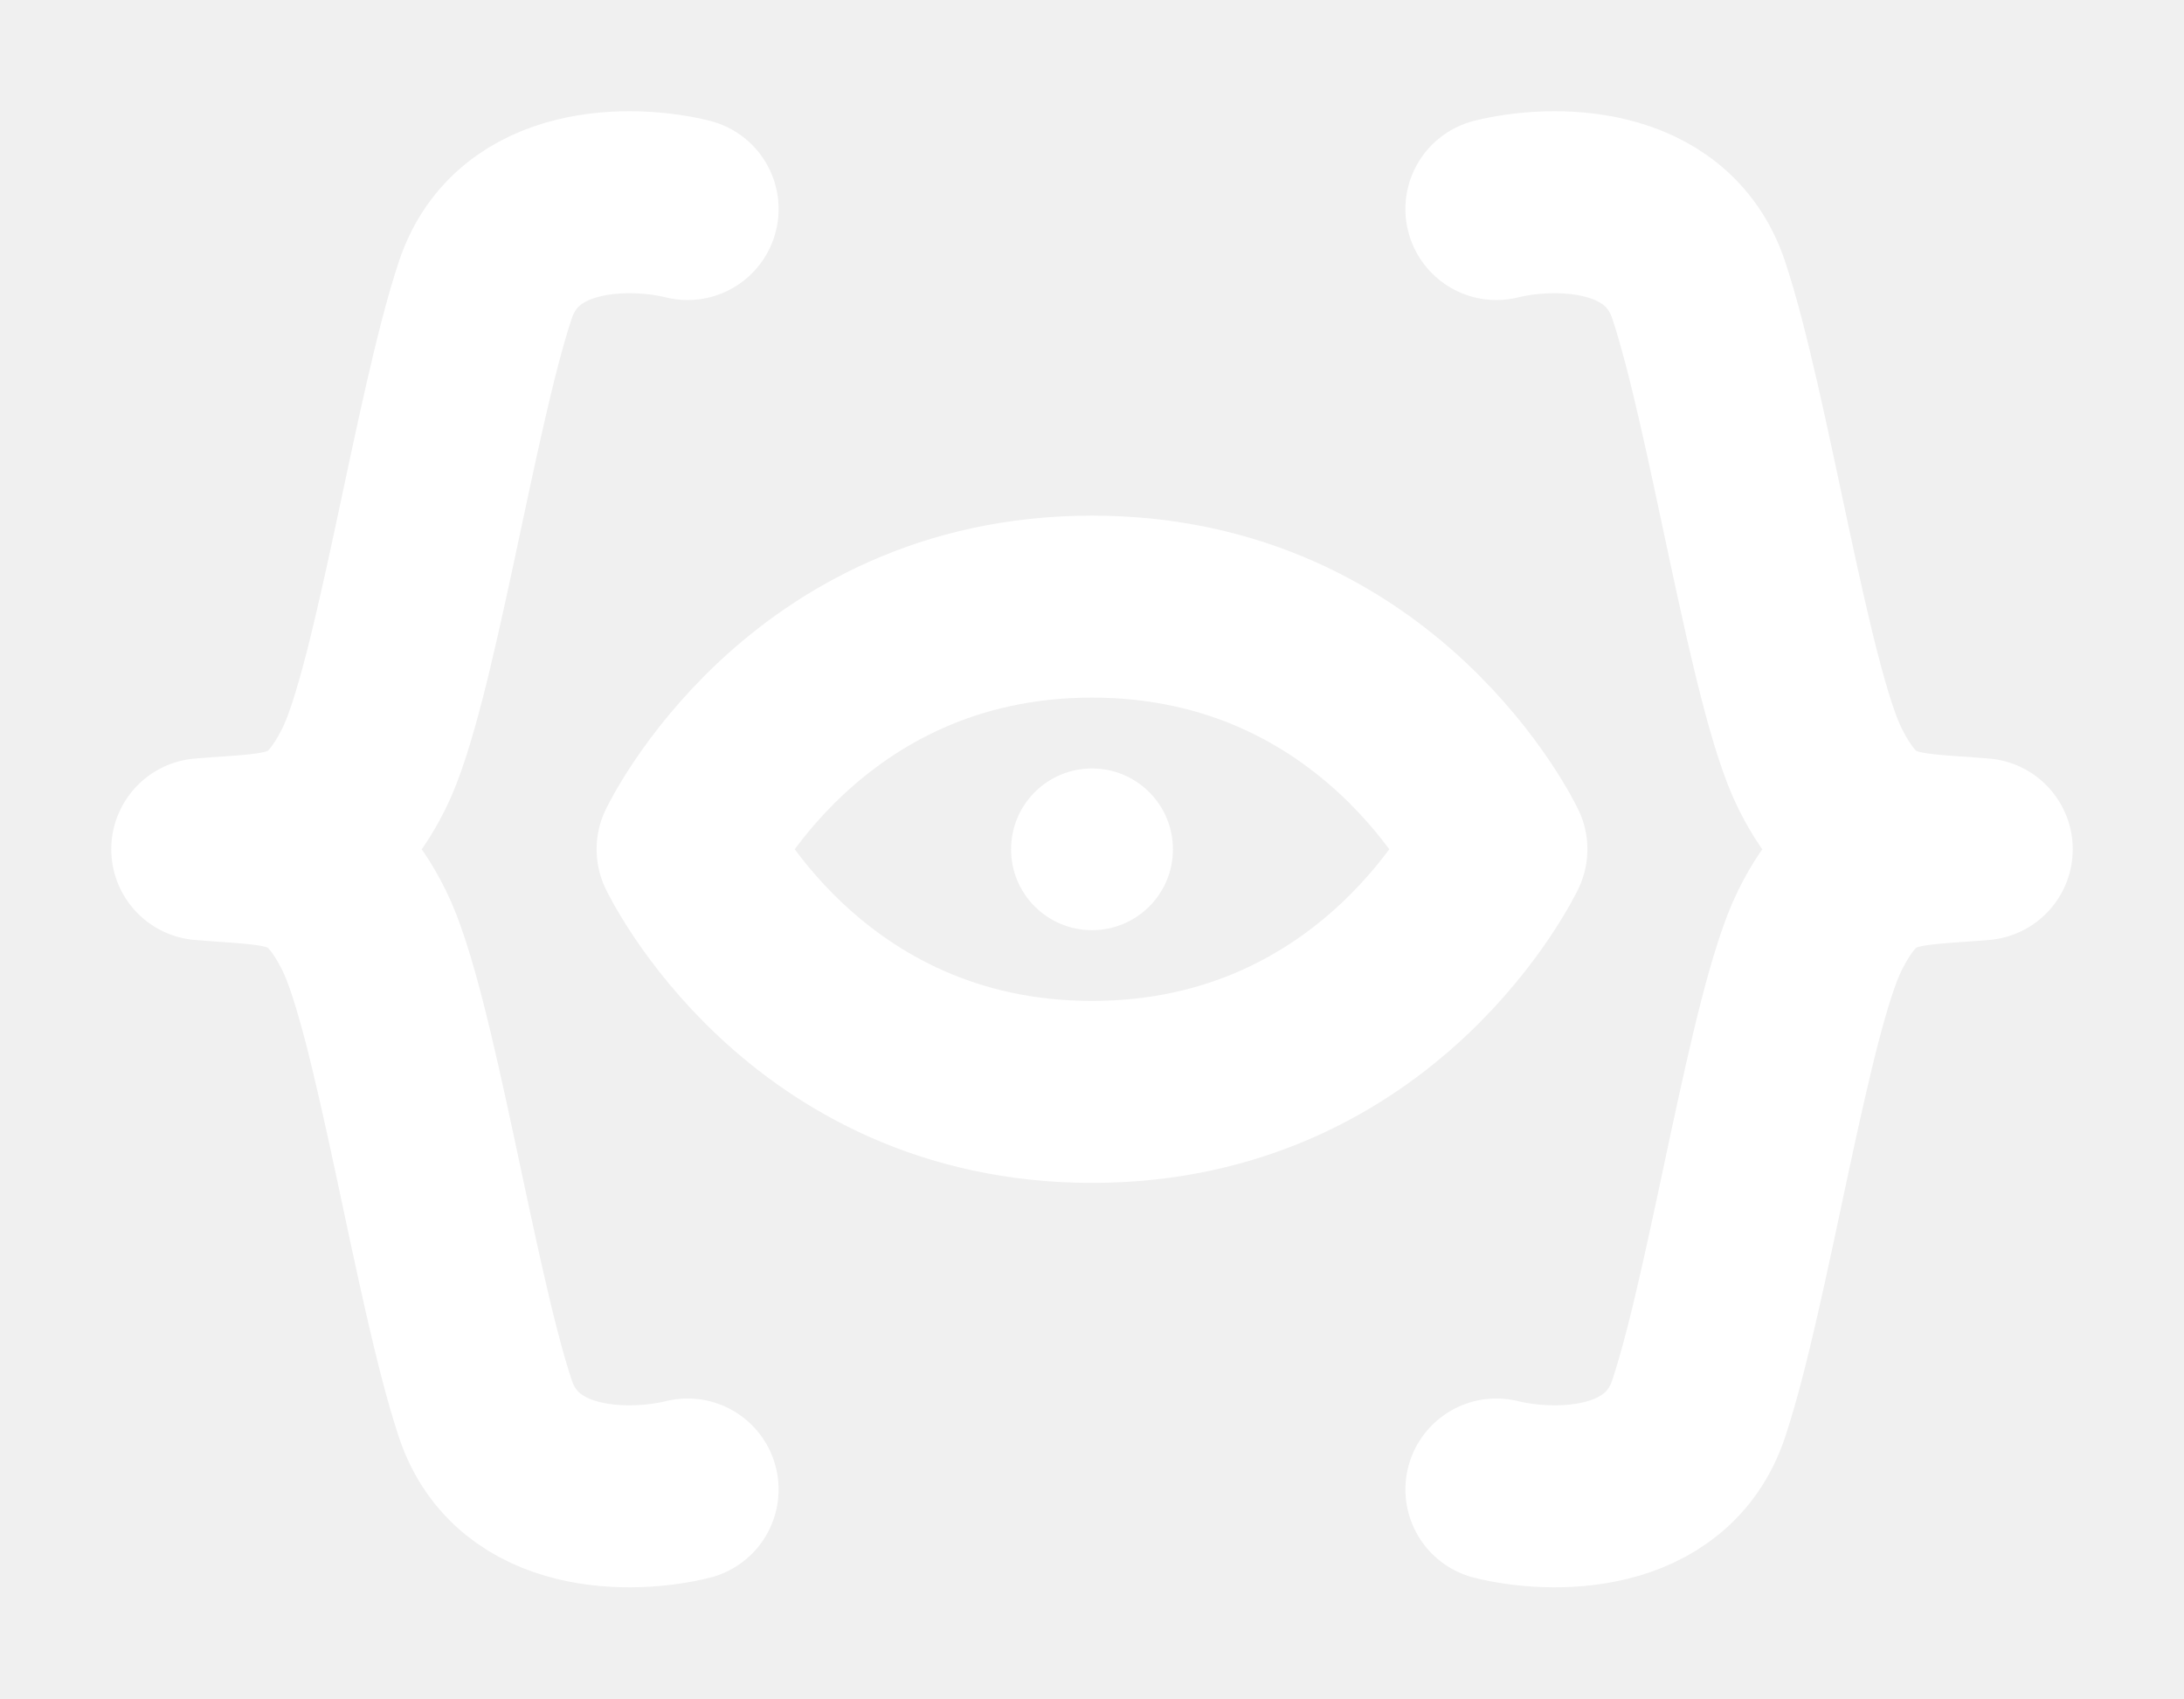
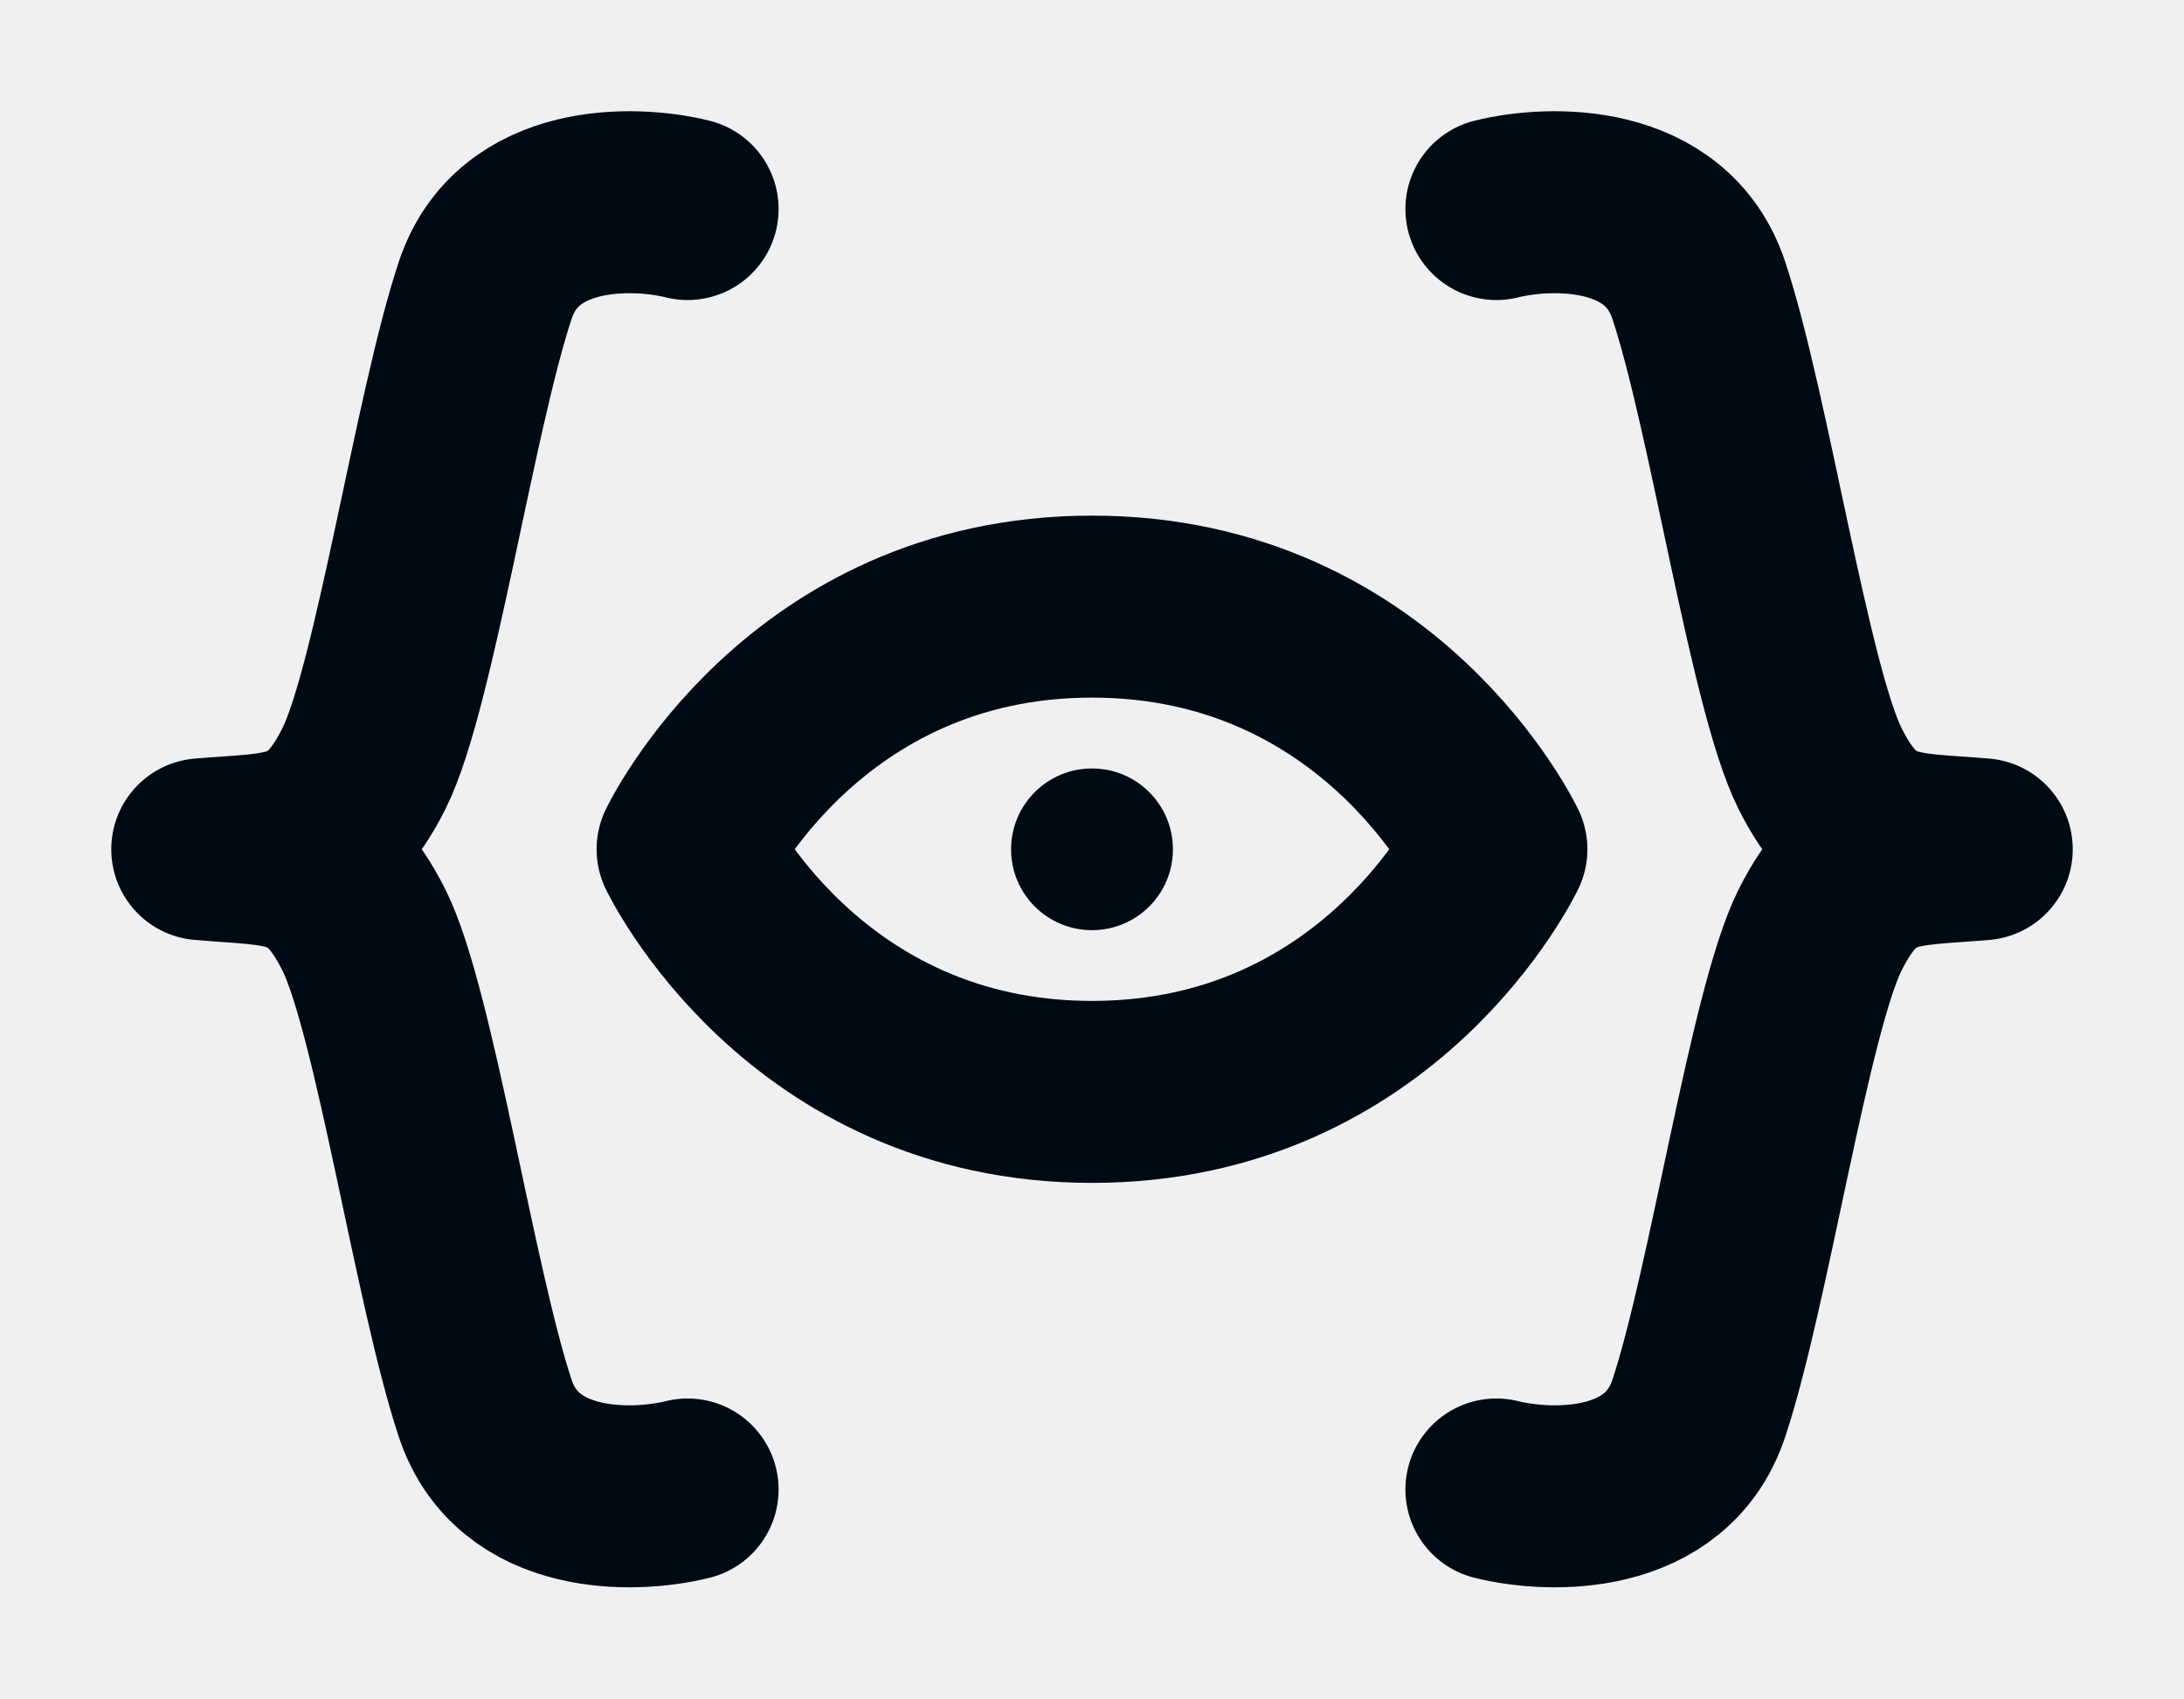
<svg xmlns="http://www.w3.org/2000/svg" width="18" height="14" viewBox="0 0 18 14" fill="none">
  <g id="Group 1513">
-     <path id="Vector" d="M5.667 1.723C5.222 1.612 4.267 1.59 4 2.39C3.667 3.39 3.333 5.667 3 6.334C2.667 7 2.333 6.944 1.667 7C2.333 7.057 2.667 7 3 7.667C3.333 8.334 3.667 10.611 4 11.611C4.267 12.411 5.222 12.388 5.667 12.277" stroke="white" stroke-width="1.5" stroke-linecap="round" stroke-linejoin="round" />
-     <path id="Vector_2" d="M12.333 1.723C12.778 1.612 13.733 1.59 14 2.39C14.333 3.39 14.667 5.667 15 6.334C15.333 7 15.667 6.944 16.333 7C15.667 7.057 15.333 7 15 7.667C14.667 8.334 14.333 10.611 14 11.611C13.733 12.411 12.778 12.388 12.333 12.277" stroke="white" stroke-width="1.5" stroke-linecap="round" stroke-linejoin="round" />
-     <path id="Vector_3" d="M9 5C6.619 5 5.667 7 5.667 7C5.667 7 6.619 9 9 9C11.381 9 12.333 7 12.333 7C12.333 7 11.381 5 9 5Z" stroke="white" stroke-width="1.5" stroke-linecap="round" stroke-linejoin="round" />
-     <path id="Vector_4" d="M9 7.667C9.368 7.667 9.667 7.369 9.667 7.001C9.667 6.632 9.368 6.334 9 6.334C8.632 6.334 8.333 6.632 8.333 7.001C8.333 7.369 8.632 7.667 9 7.667Z" fill="white" />
+     <path id="Vector" d="M5.667 1.723C5.222 1.612 4.267 1.59 4 2.39C3.667 3.39 3.333 5.667 3 6.334C2.667 7 2.333 6.944 1.667 7C2.333 7.057 2.667 7 3 7.667C3.333 8.334 3.667 10.611 4 11.611C4.267 12.411 5.222 12.388 5.667 12.277" stroke="#000A14" stroke-width="1.5" stroke-linecap="round" stroke-linejoin="round" />
+     <path id="Vector_2" d="M12.333 1.723C12.778 1.612 13.733 1.59 14 2.39C14.333 3.39 14.667 5.667 15 6.334C15.333 7 15.667 6.944 16.333 7C15.667 7.057 15.333 7 15 7.667C14.667 8.334 14.333 10.611 14 11.611C13.733 12.411 12.778 12.388 12.333 12.277" stroke="#000A14" stroke-width="1.5" stroke-linecap="round" stroke-linejoin="round" />
+     <path id="Vector_3" d="M9 5C6.619 5 5.667 7 5.667 7C5.667 7 6.619 9 9 9C11.381 9 12.333 7 12.333 7C12.333 7 11.381 5 9 5Z" stroke="#000A14" stroke-width="1.5" stroke-linecap="round" stroke-linejoin="round" />
+     <path id="Vector_4" d="M9 7.667C9.368 7.667 9.667 7.369 9.667 7.001C9.667 6.632 9.368 6.334 9 6.334C8.632 6.334 8.333 6.632 8.333 7.001C8.333 7.369 8.632 7.667 9 7.667Z" fill="#000A14" />
  </g>
</svg>
